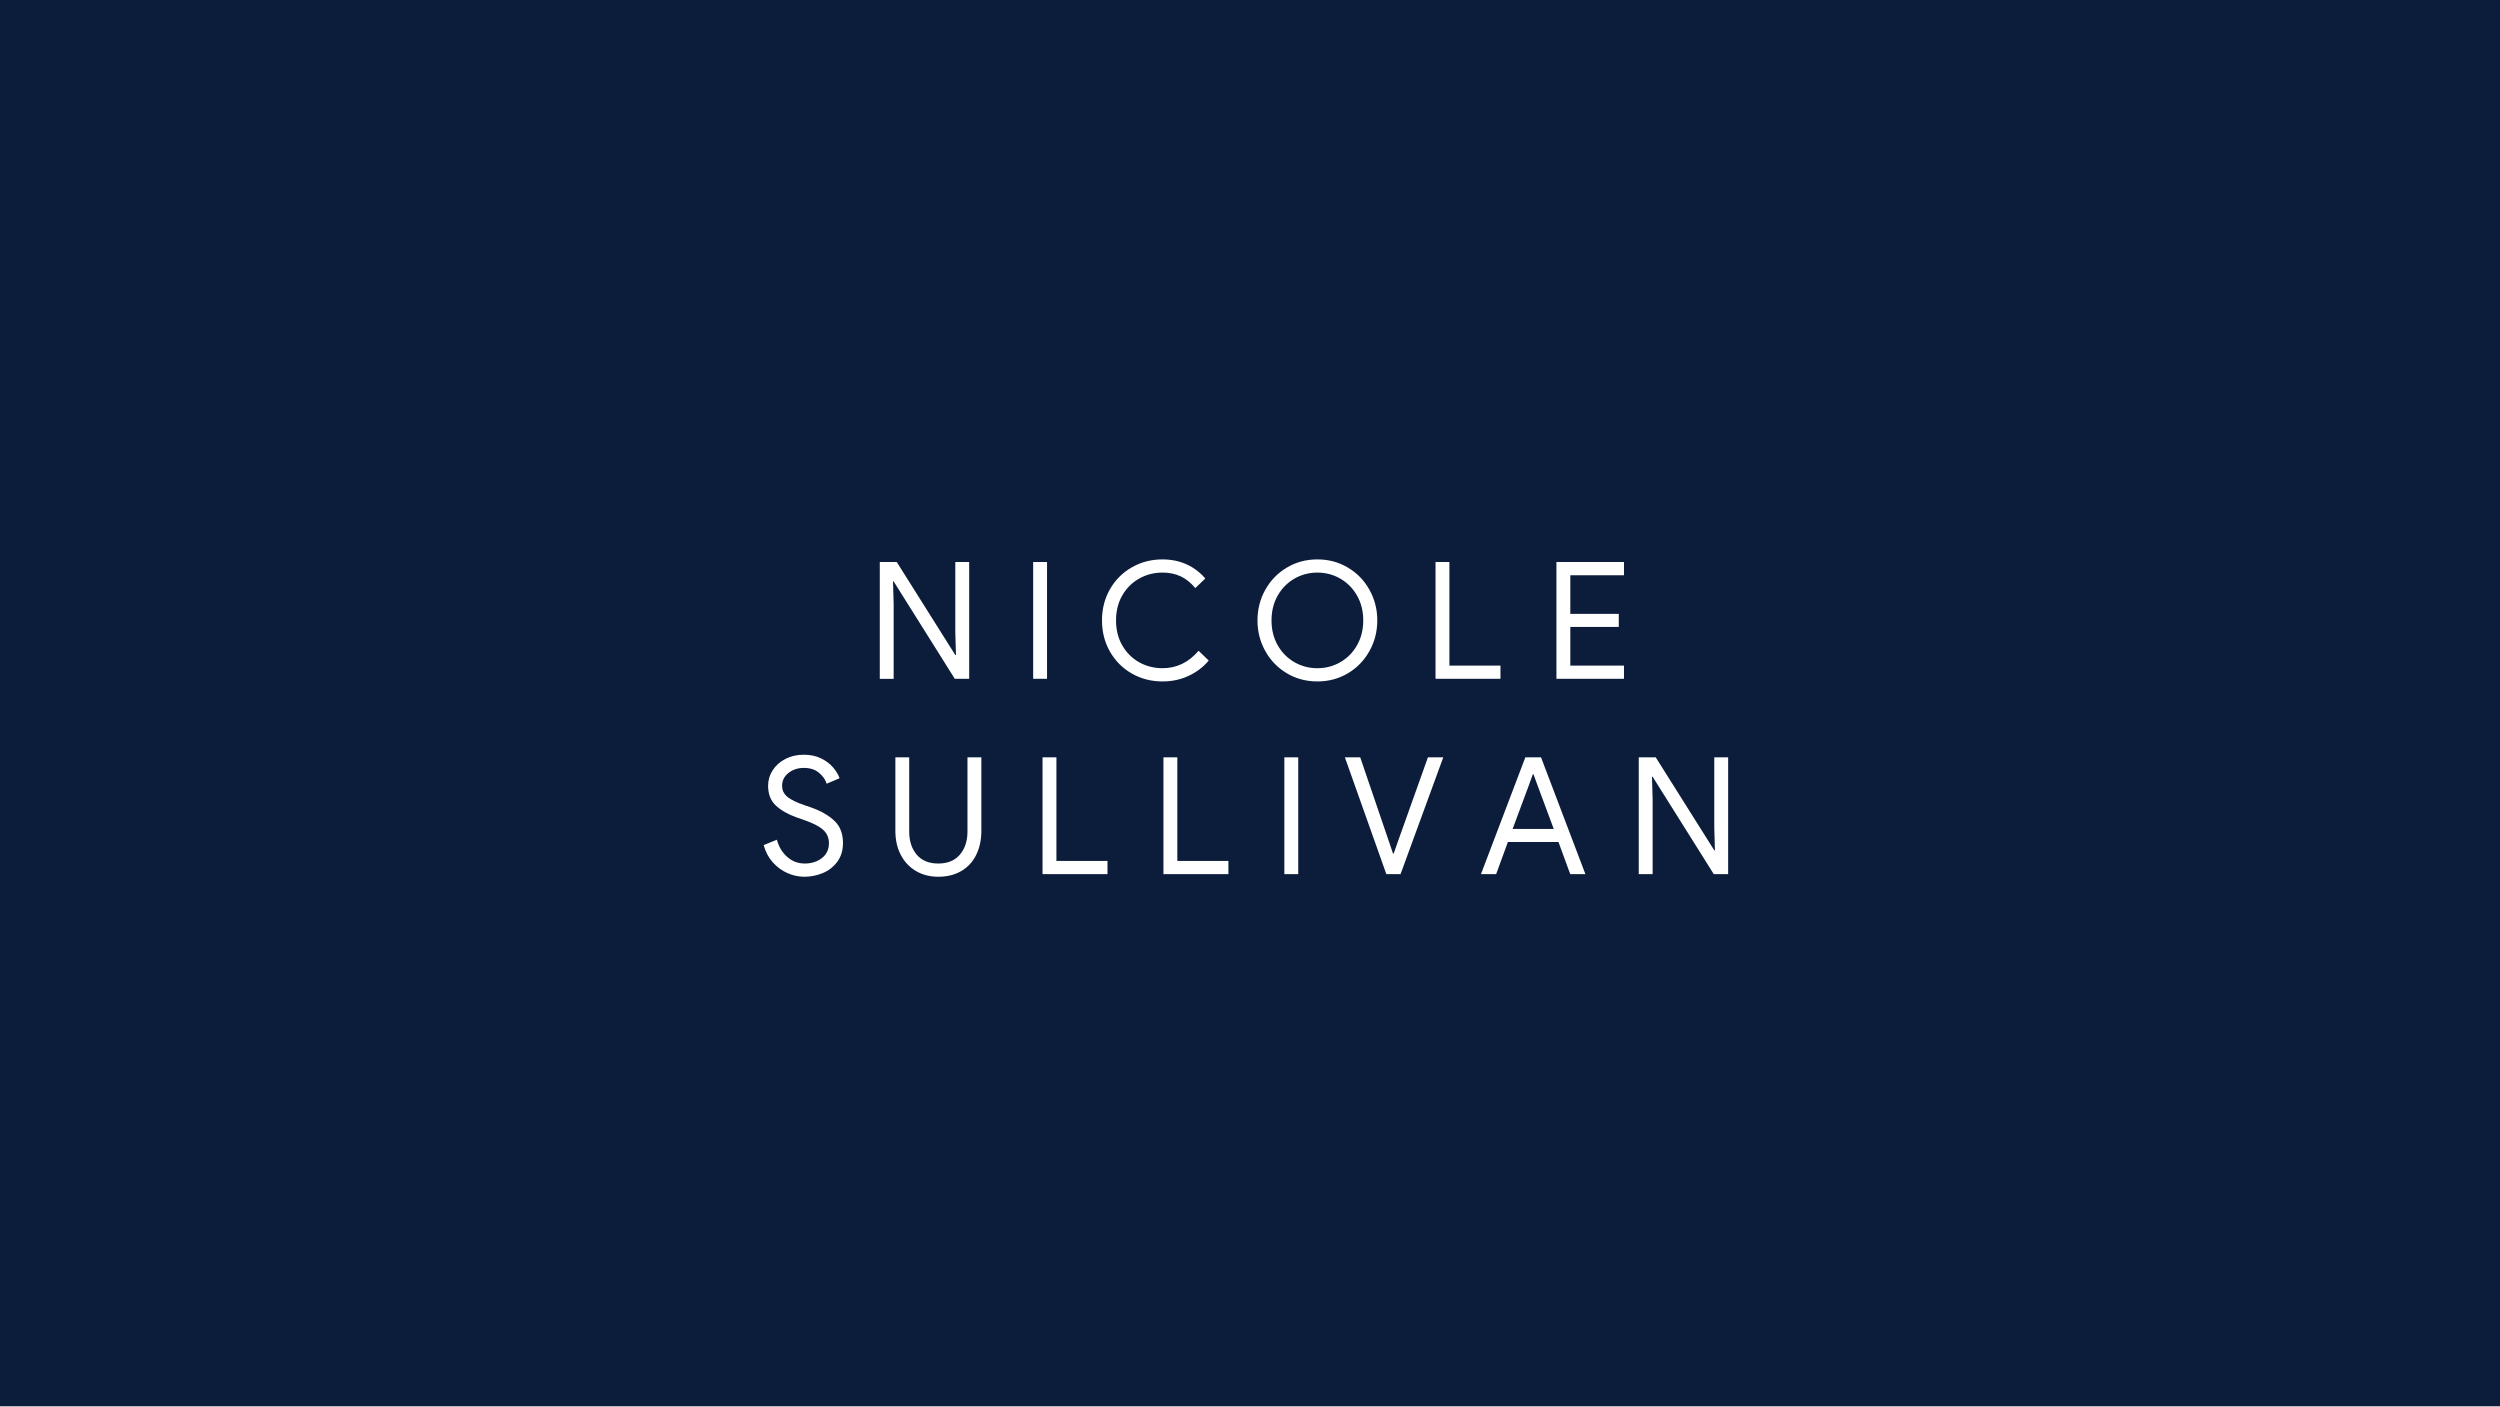
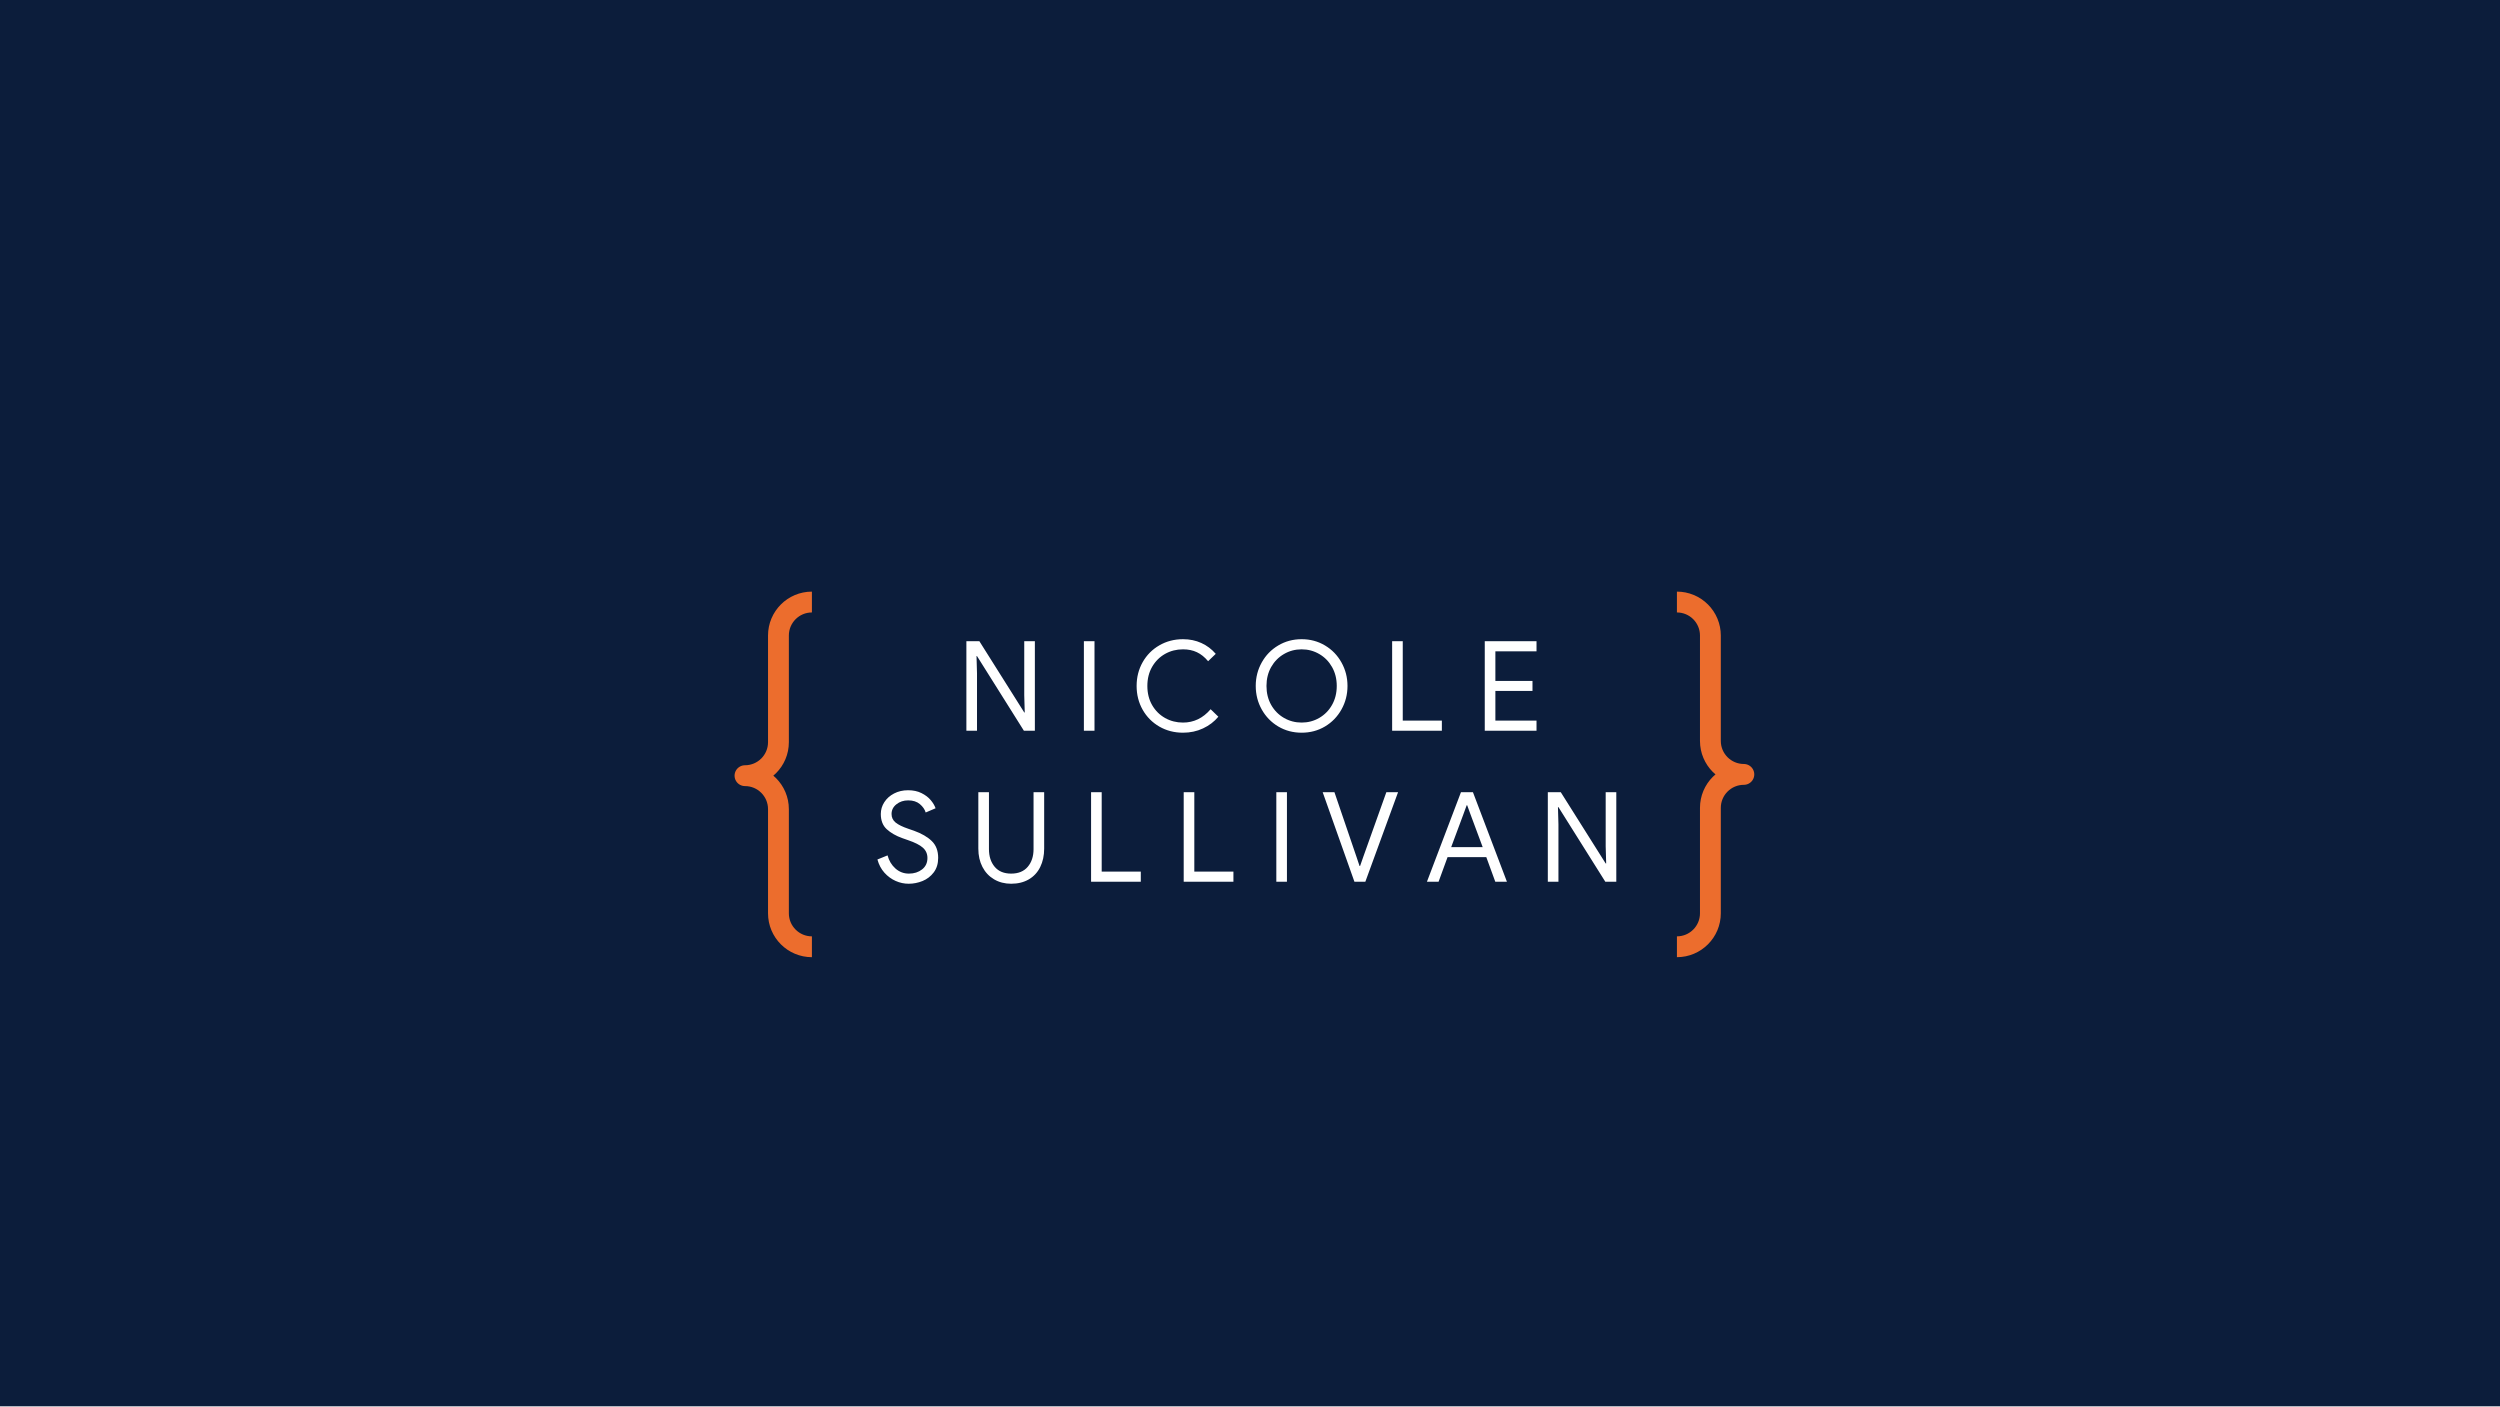
<svg xmlns="http://www.w3.org/2000/svg" version="1.1" viewBox="0.0 0.0 960.0 540.0" fill="none" stroke="none" stroke-linecap="square" stroke-miterlimit="10">
  <clipPath id="p.0">
    <path d="m0 0l960.0 0l0 540.0l-960.0 0l0 -540.0z" clip-rule="nonzero" />
  </clipPath>
  <g clip-path="url(#p.0)">
    <path fill="#0c1d3b" d="m0 0l960.0 0l0 540.0l-960.0 0z" fill-rule="evenodd" />
    <path fill="#000000" fill-opacity="0.0" d="m32.724 180.488l894.551 0l0 179.024l-894.551 0z" fill-rule="evenodd" />
-     <path fill="#ffffff" d="m337.837 215.812l6.516 0l22.484 35.719l0.25 0l-0.25 -8.656l0 -27.062l5.328 0l0 44.859l-5.516 0l-23.484 -37.406l-0.25 0l0.25 8.641l0 28.766l-5.328 0l0 -44.859zm39.345 44.859l0 0zm19.552 -44.859l5.328 0l0 44.859l-5.328 0l0 -44.859zm10.335 44.859l0 0zm39.345 1.0q-6.516 0 -11.844 -3.062q-5.328 -3.078 -8.375 -8.438q-3.031 -5.359 -3.031 -11.938q0 -6.578 3.031 -11.922q3.047 -5.359 8.375 -8.422q5.328 -3.078 11.844 -3.078q5.016 0 9.172 1.875q4.172 1.875 7.25 5.453l-3.828 3.688q-2.562 -3.062 -5.609 -4.5q-3.031 -1.453 -6.984 -1.453q-4.891 0 -8.969 2.297q-4.062 2.281 -6.484 6.453q-2.406 4.172 -2.406 9.609q0 5.453 2.406 9.625q2.422 4.172 6.484 6.453q4.078 2.281 8.969 2.281q8.141 0 13.844 -6.703l3.891 3.766q-3.078 3.688 -7.688 5.859q-4.594 2.156 -10.047 2.156zm20.366 -1.0l0 0zm39.095 1.0q-6.453 0 -11.719 -3.125q-5.266 -3.141 -8.281 -8.531q-3.0 -5.391 -3.0 -11.781q0 -6.391 3.0 -11.766q3.016 -5.391 8.281 -8.516q5.266 -3.141 11.719 -3.141q6.453 0 11.719 3.141q5.266 3.125 8.266 8.516q3.016 5.375 3.016 11.766q0 6.391 -3.016 11.781q-3.0 5.391 -8.266 8.531q-5.266 3.125 -11.719 3.125zm0 -5.078q4.828 0 8.859 -2.344q4.047 -2.344 6.391 -6.516q2.359 -4.172 2.359 -9.5q0 -5.312 -2.359 -9.484q-2.344 -4.172 -6.391 -6.516q-4.031 -2.359 -8.859 -2.359q-4.828 0 -8.875 2.359q-4.031 2.344 -6.391 6.516q-2.344 4.172 -2.344 9.484q0 5.328 2.344 9.5q2.359 4.172 6.391 6.516q4.047 2.344 8.875 2.344zm25.816 4.078l0 0zm19.552 -44.859l5.328 0l0 39.781l19.609 0l0 5.078l-24.938 0l0 -44.859zm26.876 44.859l0 0zm19.552 -44.859l25.938 0l0 5.078l-20.609 0l0 14.844l18.609 0l0 5.016l-18.609 0l0 14.844l20.609 0l0 5.078l-25.938 0l0 -44.859z" fill-rule="nonzero" />
-     <path fill="#ffffff" d="m308.921 336.672q-3.391 0 -6.562 -1.406q-3.156 -1.406 -5.609 -4.125q-2.438 -2.734 -3.5 -6.625l5.078 -2.062q1.062 4.016 3.938 6.578q2.891 2.562 6.781 2.562q3.875 0 6.562 -2.094q2.703 -2.094 2.703 -5.734q0 -3.125 -2.281 -5.156q-2.281 -2.047 -7.484 -3.797l-2.828 -1.0q-4.75 -1.703 -7.766 -4.453q-3.0 -2.766 -3.0 -7.641q0 -3.203 1.75 -5.922q1.75 -2.734 4.875 -4.359q3.141 -1.625 7.031 -1.625q3.875 0 6.75 1.438q2.891 1.438 4.609 3.516q1.734 2.062 2.422 4.062l-4.953 2.125q-0.688 -2.312 -2.922 -4.188q-2.219 -1.891 -5.844 -1.891q-3.453 0 -5.906 1.953q-2.438 1.938 -2.438 4.891q0 2.625 2.062 4.297q2.078 1.656 6.281 3.094l2.938 1.0q5.703 2.062 8.891 5.172q3.203 3.094 3.203 8.422q0 4.328 -2.234 7.281q-2.219 2.938 -5.609 4.312q-3.375 1.375 -6.938 1.375zm17.666 -1.0l0 0zm33.705 1.0q-4.828 0 -8.594 -2.219q-3.75 -2.234 -5.812 -6.203q-2.062 -3.984 -2.062 -9.188l0 -28.25l5.312 0l0 28.5q0 5.453 2.875 8.875q2.891 3.406 8.281 3.406q5.391 0 8.297 -3.406q2.922 -3.422 2.922 -8.875l0 -28.5l5.328 0l0 28.25q0 5.203 -1.984 9.219q-1.969 4.0 -5.734 6.203q-3.75 2.188 -8.828 2.188zm20.493 -1.0l0 0zm19.552 -44.859l5.328 0l0 39.781l19.609 0l0 5.078l-24.938 0l0 -44.859zm26.876 44.859l0 0zm19.552 -44.859l5.328 0l0 39.781l19.609 0l0 5.078l-24.938 0l0 -44.859zm26.876 44.859l0 0zm19.552 -44.859l5.328 0l0 44.859l-5.328 0l0 -44.859zm10.335 44.859l0 0zm12.905 -44.859l5.891 0l11.094 32.516l1.5 4.453l0.25 0l1.562 -4.453l11.594 -32.516l5.891 0l-16.406 44.859l-5.453 0l-15.922 -44.859zm38.661 44.859l0 0zm30.641 -44.859l6.016 0l17.047 44.859l-5.828 0l-4.516 -12.344l-19.422 0l-4.516 12.344l-5.828 0l17.047 -44.859zm10.906 27.5l-6.016 -16.156l-1.766 -4.828l-0.25 0l-1.75 4.828l-6.016 16.156l15.797 0zm13.089 17.359l0 0zm19.552 -44.859l6.516 0l22.484 35.719l0.25 0l-0.25 -8.656l0 -27.062l5.328 0l0 44.859l-5.516 0l-23.484 -37.406l-0.25 0l0.25 8.641l0 28.766l-5.328 0l0 -44.859z" fill-rule="nonzero" />
+     <path fill="#ffffff" d="m371.092 246.217l4.984 0l17.234 27.359l0.188 0l-0.188 -6.609l0 -20.75l4.078 0l0 34.375l-4.219 0l-18.0 -28.656l-0.188 0l0.188 6.625l0 22.031l-4.078 0l0 -34.375zm30.14 34.375l0 0zm14.98 -34.375l4.078 0l0 34.375l-4.078 0l0 -34.375zm7.916 34.375l0 0zm30.145 0.766q-5.0 0 -9.078 -2.344q-4.078 -2.359 -6.406 -6.453q-2.328 -4.109 -2.328 -9.156q0 -5.031 2.328 -9.141q2.328 -4.109 6.406 -6.453q4.078 -2.359 9.078 -2.359q3.844 0 7.031 1.453q3.188 1.438 5.547 4.172l-2.938 2.828q-1.969 -2.359 -4.297 -3.453q-2.328 -1.109 -5.344 -1.109q-3.75 0 -6.875 1.75q-3.109 1.75 -4.969 4.953q-1.844 3.188 -1.844 7.359q0 4.172 1.844 7.375q1.859 3.188 4.969 4.938q3.125 1.75 6.875 1.75q6.234 0 10.609 -5.125l2.969 2.875q-2.344 2.828 -5.875 4.484q-3.531 1.656 -7.703 1.656zm15.599 -0.766l0 0zm29.957 0.766q-4.953 0 -8.984 -2.391q-4.031 -2.406 -6.344 -6.531q-2.297 -4.125 -2.297 -9.031q0 -4.891 2.297 -9.016q2.312 -4.141 6.344 -6.531q4.031 -2.406 8.984 -2.406q4.938 0 8.969 2.406q4.031 2.391 6.328 6.531q2.312 4.125 2.312 9.016q0 4.906 -2.312 9.031q-2.297 4.125 -6.328 6.531q-4.031 2.391 -8.969 2.391zm0 -3.891q3.688 0 6.781 -1.797q3.094 -1.797 4.891 -4.984q1.812 -3.203 1.812 -7.281q0 -4.078 -1.812 -7.266q-1.797 -3.187 -4.891 -4.984q-3.094 -1.812 -6.781 -1.812q-3.703 0 -6.797 1.812q-3.094 1.797 -4.906 4.984q-1.797 3.188 -1.797 7.266q0 4.078 1.797 7.281q1.812 3.188 4.906 4.984q3.094 1.797 6.797 1.797zm19.771 3.125l0 0zm14.98 -34.375l4.078 0l0 30.484l15.016 0l0 3.891l-19.094 0l0 -34.375zm20.588 34.375l0 0zm14.98 -34.375l19.875 0l0 3.891l-15.797 0l0 11.375l14.25 0l0 3.844l-14.25 0l0 11.375l15.797 0l0 3.891l-19.875 0l0 -34.375z" fill-rule="nonzero" />
+     <path fill="#ffffff" d="m348.933 339.357q-2.594 0 -5.016 -1.078q-2.422 -1.078 -4.297 -3.156q-1.875 -2.094 -2.688 -5.078l3.891 -1.578q0.812 3.062 3.016 5.031q2.219 1.969 5.188 1.969q2.984 0 5.047 -1.609q2.062 -1.609 2.062 -4.391q0 -2.391 -1.75 -3.953q-1.75 -1.562 -5.734 -2.906l-2.172 -0.766q-3.641 -1.297 -5.953 -3.406q-2.297 -2.109 -2.297 -5.859q0 -2.453 1.344 -4.531q1.344 -2.094 3.734 -3.344q2.406 -1.25 5.391 -1.25q2.969 0 5.172 1.109q2.219 1.109 3.531 2.688q1.328 1.578 1.859 3.125l-3.797 1.625q-0.531 -1.781 -2.234 -3.219q-1.703 -1.438 -4.484 -1.438q-2.641 0 -4.516 1.5q-1.875 1.484 -1.875 3.734q0 2.016 1.578 3.297q1.594 1.266 4.812 2.359l2.25 0.781q4.375 1.578 6.812 3.953q2.453 2.375 2.453 6.453q0 3.312 -1.703 5.578q-1.703 2.25 -4.297 3.312q-2.594 1.047 -5.328 1.047zm13.539 -0.766l0 0zm25.817 0.766q-3.688 0 -6.578 -1.703q-2.875 -1.703 -4.453 -4.75q-1.578 -3.047 -1.578 -7.031l0 -21.656l4.078 0l0 21.844q0 4.172 2.203 6.797q2.203 2.609 6.328 2.609q4.141 0 6.359 -2.609q2.234 -2.625 2.234 -6.797l0 -21.844l4.078 0l0 21.656q0 3.984 -1.516 7.062q-1.5 3.062 -4.391 4.75q-2.875 1.672 -6.766 1.672zm15.703 -0.766l0 0zm14.98 -34.375l4.078 0l0 30.484l15.016 0l0 3.891l-19.094 0l0 -34.375zm20.588 34.375l0 0zm14.98 -34.375l4.078 0l0 30.484l15.016 0l0 3.891l-19.094 0l0 -34.375zm20.588 34.375l0 0zm14.98 -34.375l4.078 0l0 34.375l-4.078 0l0 -34.375zm7.916 34.375l0 0zm9.888 -34.375l4.516 0l8.5 24.922l1.141 3.406l0.203 0l1.188 -3.406l8.891 -24.922l4.5 0l-12.562 34.375l-4.188 0l-12.188 -34.375zm29.616 34.375l0 0zm23.477 -34.375l4.609 0l13.047 34.375l-4.469 0l-3.453 -9.453l-14.875 0l-3.453 9.453l-4.469 0l13.062 -34.375zm8.344 21.078l-4.609 -12.391l-1.344 -3.688l-0.188 0l-1.344 3.688l-4.609 12.391l12.094 0zm10.035 13.297l0 0zm14.98 -34.375l4.984 0l17.234 27.359l0.188 0l-0.188 -6.609l0 -20.75l4.078 0l0 34.375l-4.219 0l-18.0 -28.656l-0.188 0l0.188 6.625l0 22.031l-4.078 0l0 -34.375z" fill-rule="nonzero" />
+     <path fill="#000000" fill-opacity="0.0" d="m643.94 231.181l0 0c3.408 0 6.677 1.354 9.087 3.764c2.41 2.41 3.764 5.678 3.764 9.087l0 40.488c0 7.097 5.753 12.85 12.85 12.85l0 0c-7.097 0 -12.85 5.753 -12.85 12.85l0 40.488c0 7.097 -5.753 12.85 -12.85 12.85z" fill-rule="evenodd" />
+     <path fill="#000000" fill-opacity="0.0" d="m643.94 231.181l0 0c3.408 0 6.677 1.354 9.087 3.764c2.41 2.41 3.764 5.678 3.764 9.087l0 40.488c0 7.097 5.753 12.85 12.85 12.85l0 0c-7.097 0 -12.85 5.753 -12.85 12.85l0 40.488c0 7.097 -5.753 12.85 -12.85 12.85" fill-rule="evenodd" />
+     <path stroke="#ec6d2d" stroke-width="8.0" stroke-linejoin="round" stroke-linecap="butt" d="m643.94 231.181l0 0c3.408 0 6.677 1.354 9.087 3.764c2.41 2.41 3.764 5.678 3.764 9.087l0 40.488c0 7.097 5.753 12.85 12.85 12.85l0 0c-7.097 0 -12.85 5.753 -12.85 12.85l0 40.488c0 7.097 -5.753 12.85 -12.85 12.85" fill-rule="evenodd" />
+     <path fill="#000000" fill-opacity="0.0" d="m311.772 363.559c-7.097 0 -12.85 -5.753 -12.85 -12.85l0 -40.001c0 -7.097 -5.753 -12.85 -12.85 -12.85l0 0c7.097 0 12.85 -5.753 12.85 -12.85l0 -40.975l0 0c0 -7.097 5.753 -12.85 12.85 -12.85z" fill-rule="evenodd" />
+     <path fill="#000000" fill-opacity="0.0" d="m311.772 363.559c-7.097 0 -12.85 -5.753 -12.85 -12.85l0 -40.001c0 -7.097 -5.753 -12.85 -12.85 -12.85l0 0c7.097 0 12.85 -5.753 12.85 -12.85l0 -40.975l0 0c0 -7.097 5.753 -12.85 12.85 -12.85" fill-rule="evenodd" />
+     <path stroke="#ec6d2d" stroke-width="8.0" stroke-linejoin="round" stroke-linecap="butt" d="m311.772 363.559c-7.097 0 -12.85 -5.753 -12.85 -12.85l0 -40.001c0 -7.097 -5.753 -12.85 -12.85 -12.85l0 0c7.097 0 12.85 -5.753 12.85 -12.85l0 -40.975l0 0c0 -7.097 5.753 -12.85 12.85 -12.85" fill-rule="evenodd" />
  </g>
</svg>
